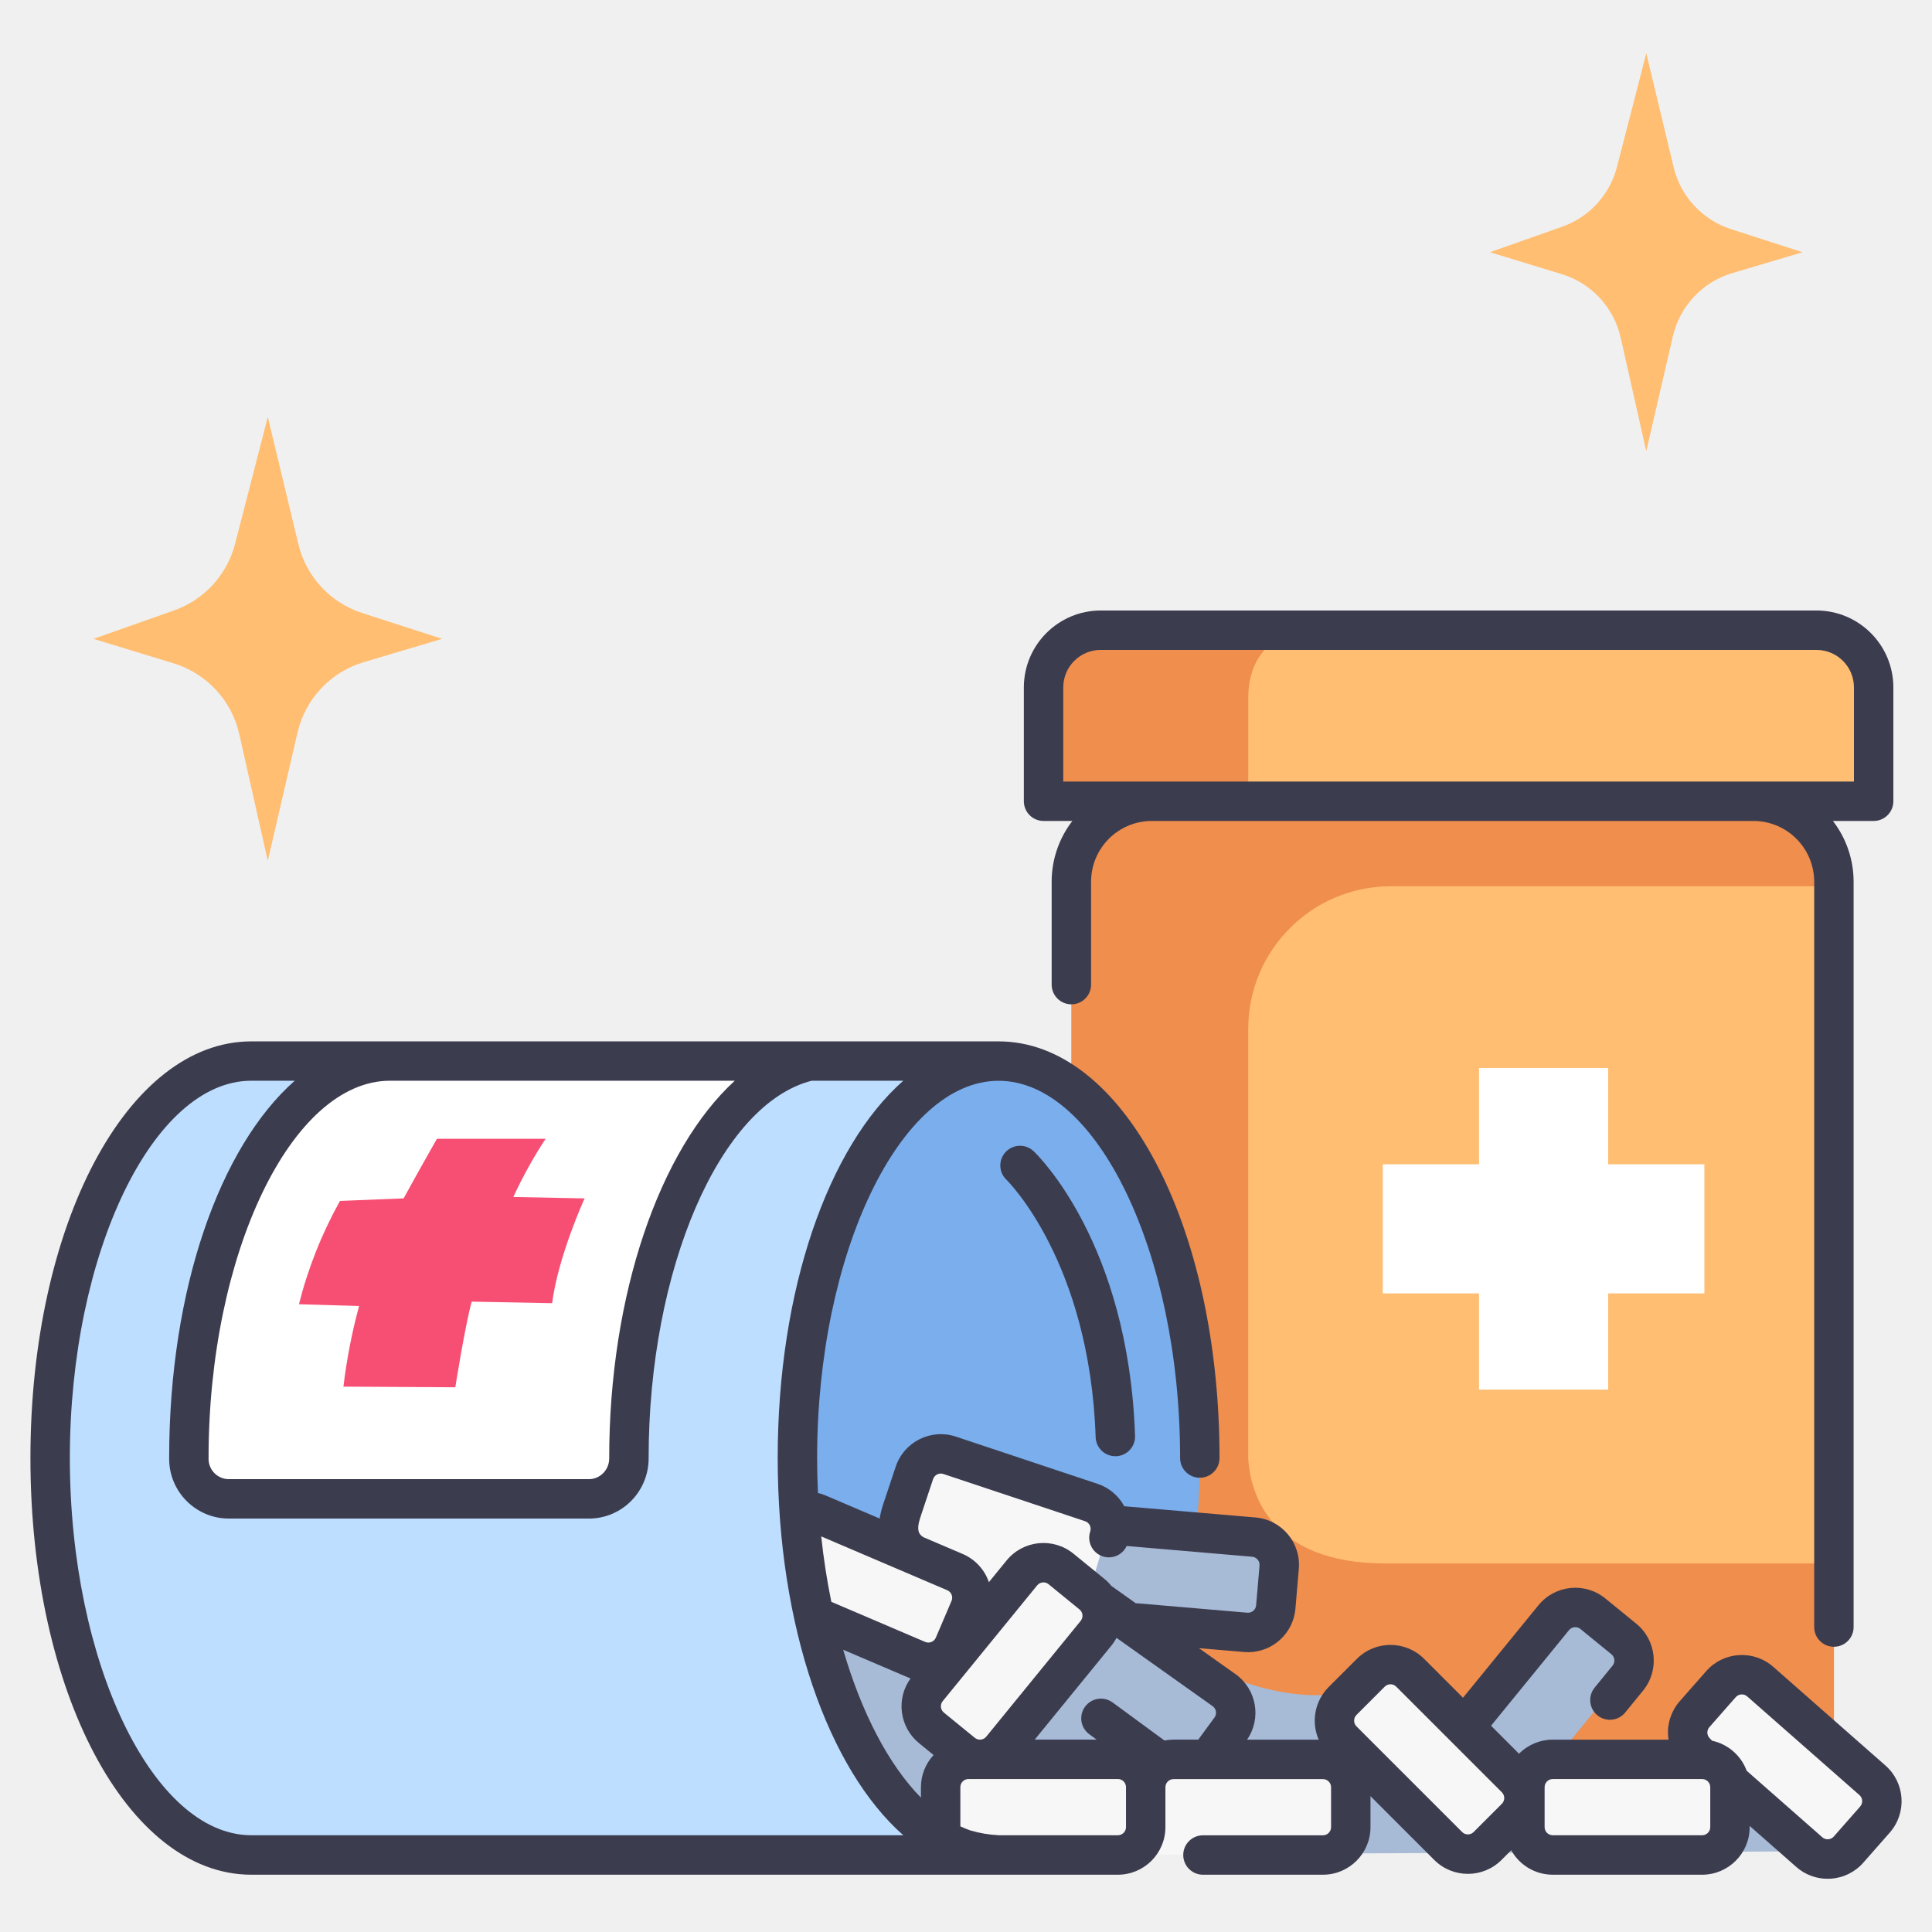
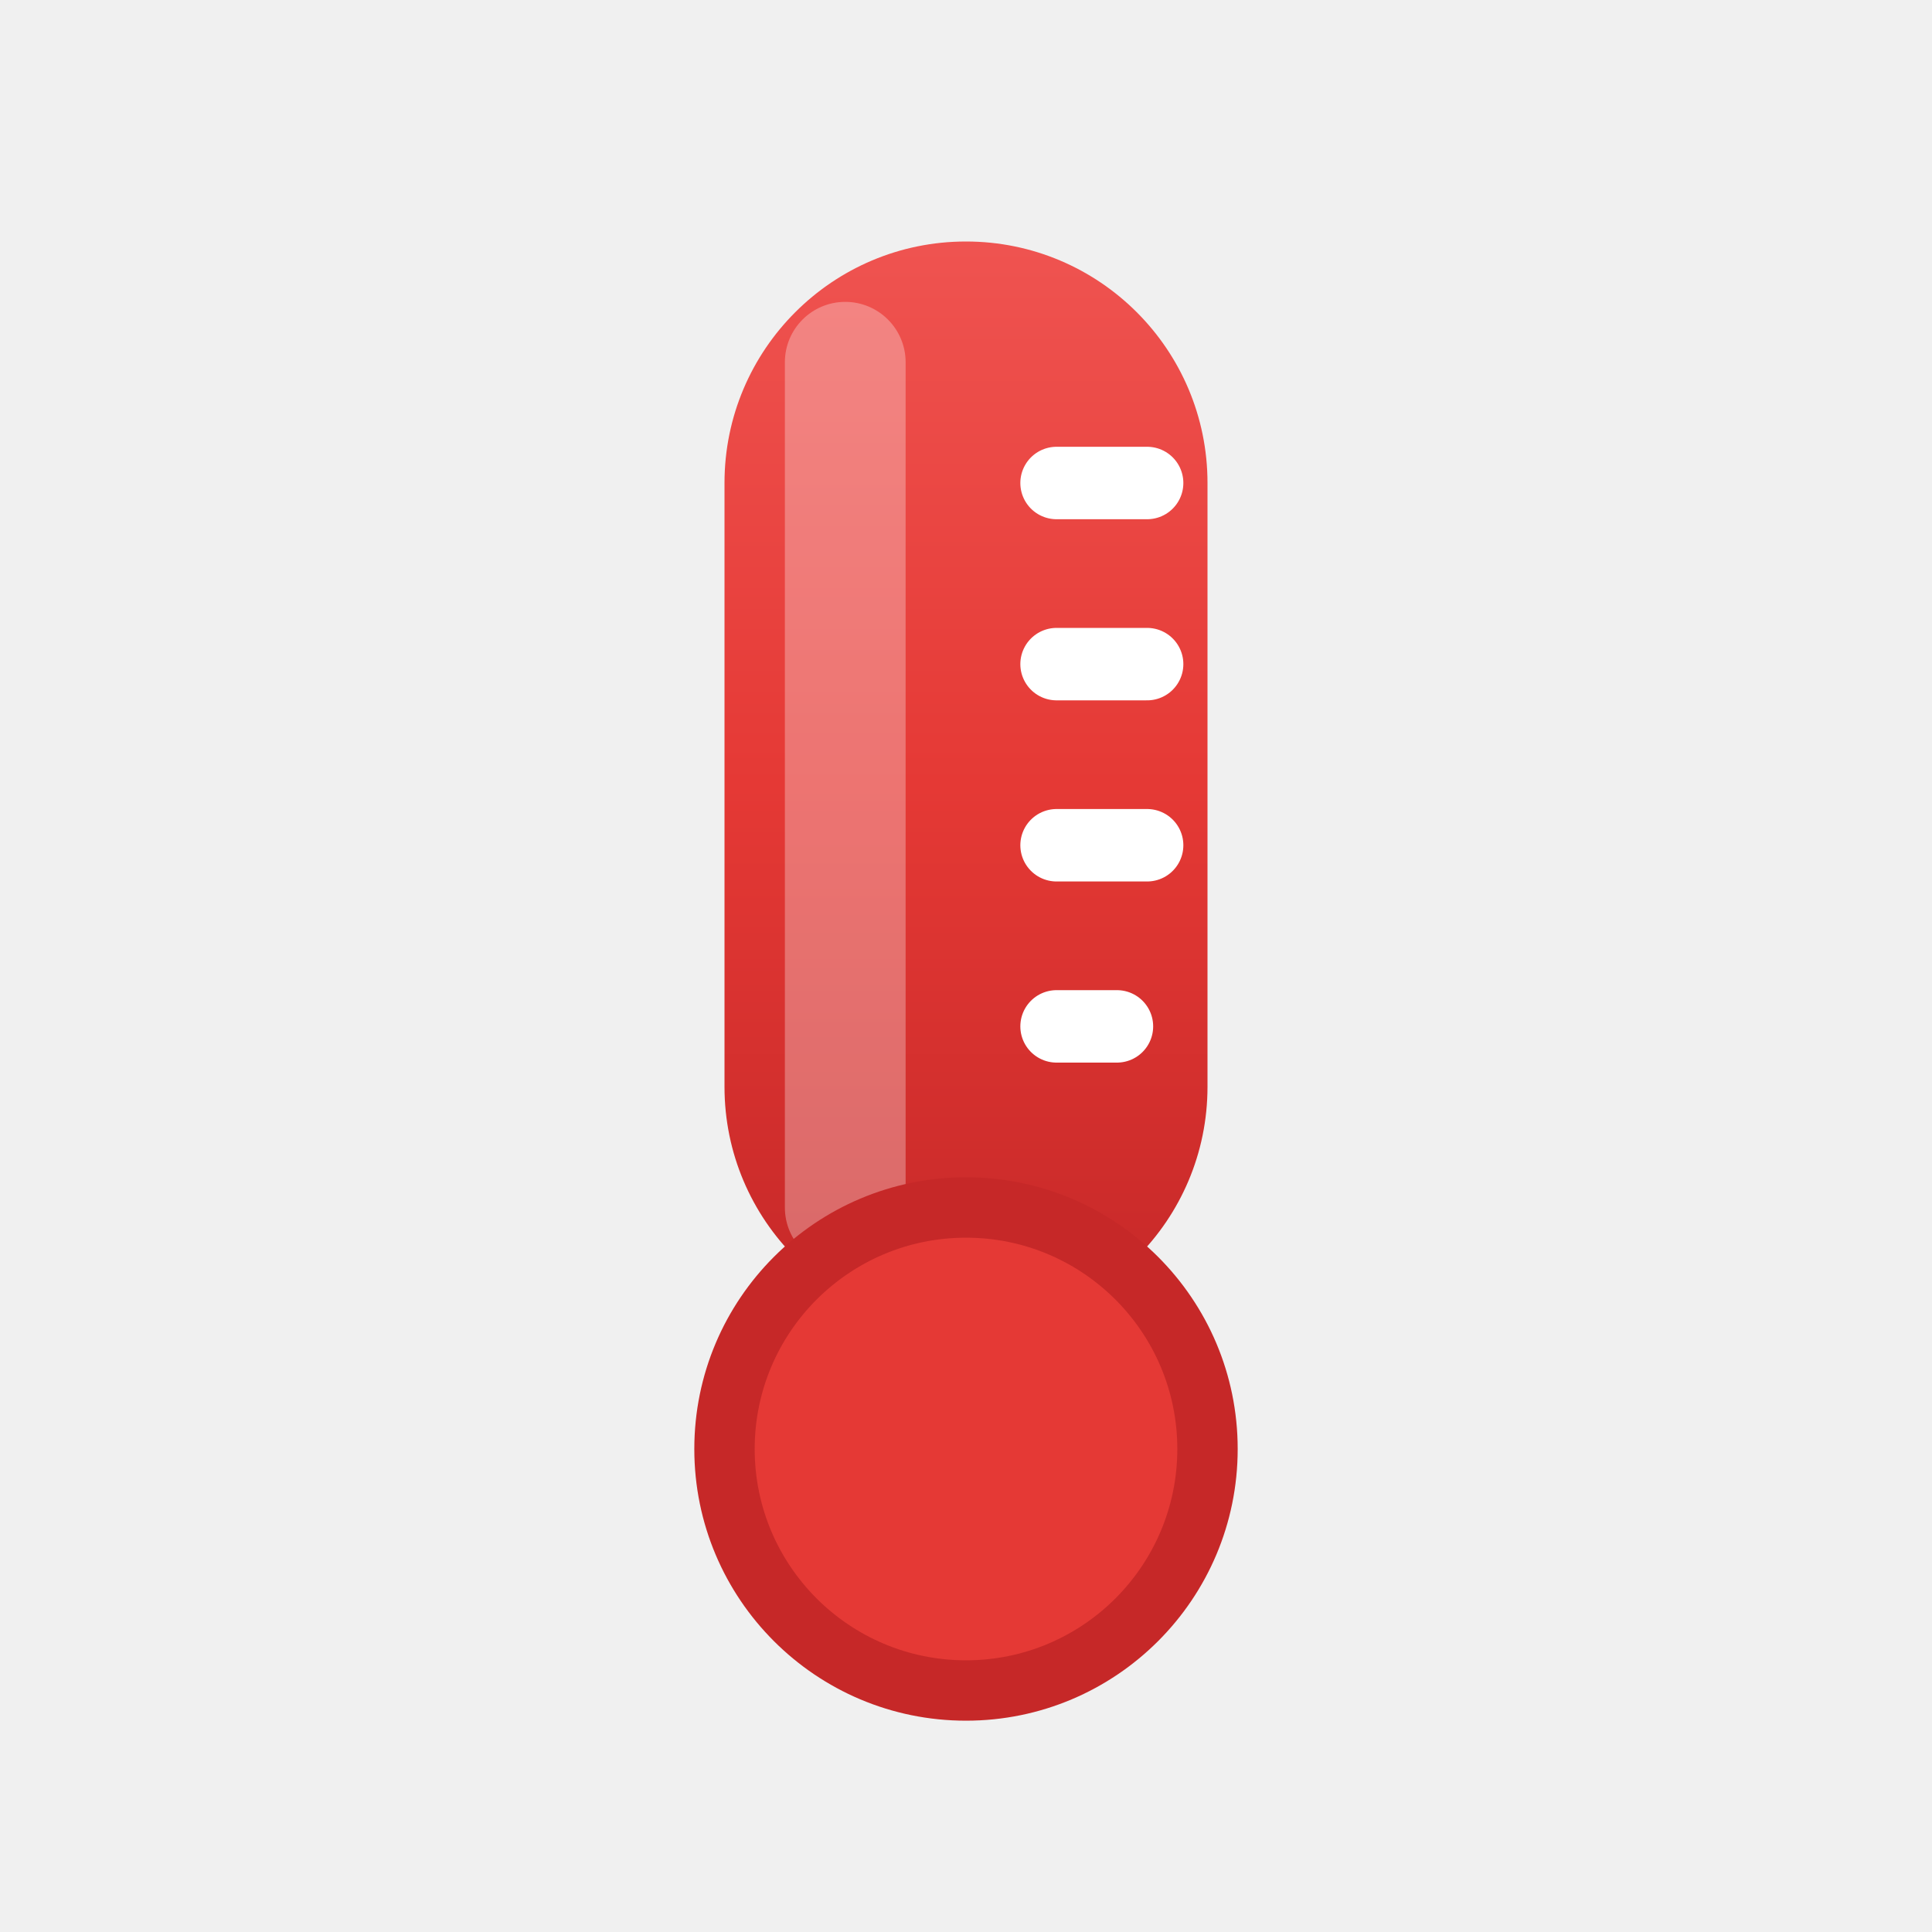
- <svg xmlns="http://www.w3.org/2000/svg" viewBox="0 0 340 340">
-   <g data-name="Layer 12">
-     <path d="M202.7 141.019h105.888a14.153 14.153 0 0 1 14.153 14.153v158.19H188.546V155.171a14.153 14.153 0 0 1 14.154-14.152z" style="fill:#ffbe71" />
-     <path d="M193.712 110.917h125.965a10.06 10.06 0 0 1 10.06 10.06v16.05a3.992 3.992 0 0 1-3.992 3.992h-138.1a3.992 3.992 0 0 1-3.992-3.992v-16.05a10.06 10.06 0 0 1 10.059-10.06z" style="fill:#ffbe71" />
-     <path d="M183.652 120.976v16.051a3.993 3.993 0 0 0 3.992 3.992h32.029v-18.276c0-10.276 8.723-11.826 8.723-11.826h-34.684a10.06 10.06 0 0 0-10.06 10.059z" style="fill:#ef8e4d" />
-     <path style="fill:#fff" d="M299.944 204.893h-16.938v-16.938h-22.723v16.938h-16.937v22.723h16.937v16.937h22.723v-16.937h16.938v-22.723z" />
-     <path d="M322.74 313.361V275.15h-78.9c-20.867 0-23.834-13.012-24.171-18.387v-75.7a25.1 25.1 0 0 1 25.1-25.1h77.971v-.791a14.152 14.152 0 0 0-14.152-14.152H202.7a14.153 14.153 0 0 0-14.153 14.152v158.19H322.74z" style="fill:#ef8e4d" />
-     <path d="m284.559 29.383 5.158-20 4.817 20.048a15.166 15.166 0 0 0 10.088 10.891l12.6 4.067-12.361 3.672A15.166 15.166 0 0 0 294.4 59.17l-4.688 20.22-4.5-19.973a15.169 15.169 0 0 0-10.367-11.174l-12.641-3.859 12.717-4.484a15.165 15.165 0 0 0 9.638-10.517zM41.375 95.692l5.754-22.317L52.5 95.74a16.915 16.915 0 0 0 11.254 12.149l14.055 4.537-13.79 4.1a16.917 16.917 0 0 0-11.663 12.4l-5.23 22.557-5.014-22.283a16.915 16.915 0 0 0-11.565-12.465l-14.1-4.306 14.177-5a16.917 16.917 0 0 0 10.751-11.737z" style="fill:#ffbe71" />
-     <path d="M209.792 291.935s13.51 8.215 26.5 6.02c0 0 10.11 9.827 10.5 10.3s-4.984 7.671-6.747 8.195-24.573 4.582-24.573 4.582l-9.528-3.05-1.554-5.519z" style="fill:#a7bad6" />
-     <path d="M44.234 186.734c-19.555 0-35.407 31.277-35.407 69.859s15.852 69.859 35.407 69.859c.088 0 .175-.012.262-.013v.013h129.255l1.986-139.718h-37.472c-25.43 1.8-49.182 2.239-69.619 0z" style="fill:#bddeff" />
-     <ellipse cx="175.737" cy="256.593" rx="35.407" ry="69.859" style="fill:#7aaeed" />
-     <path d="M141.349 273.3c11.529.5 21.649-1.543 29.694-7.34l38.428 11.914.774 33.87 21.635 2.421 15.15-9.468 41.663 11.962 22.99-11.866 9.63 21-21.854.1c-9.789-.853-18.853-1.074-26.293.117l-37.1.167a176.406 176.406 0 0 0-27.6.123l-12.749.057a93.235 93.235 0 0 0-21.963.1s-25.445-.836-32.405-53.157z" style="fill:#a7bad6" />
-     <rect x="181.854" y="286.697" width="36.086" height="16.825" rx="4.896" transform="rotate(36.26 199.897 295.114)" style="fill:#a7bad6" />
-     <path d="M146.087 186.734c-19.555 0-35.407 31.277-35.407 69.859v.073a7.081 7.081 0 0 1-7.061 7.122H40.3a7.045 7.045 0 0 1-7.063-7v-.195c0-38.582 15.853-69.859 35.408-69.859z" style="fill:#fff" />
-     <path d="M76.892 200.408h19.126a77.862 77.862 0 0 0-5.678 10.243l12.543.247s-4.645 10.131-5.719 18.44l-14.159-.268c-1.253 4.7-2.875 15.066-2.875 15.066l-19.693-.111a98.627 98.627 0 0 1 2.756-14.186l-10.584-.315a75.038 75.038 0 0 1 7.222-18.184l11.2-.445c2.733-5.005 5.861-10.487 5.861-10.487z" style="fill:#f74f73" />
-     <rect x="188.799" y="267.975" width="36.086" height="16.825" rx="4.896" transform="rotate(4.895 206.833 276.382)" style="fill:#a7bad6" />
-     <rect x="253.602" y="290.405" width="36.086" height="16.825" rx="4.896" transform="rotate(129.201 271.645 298.816)" style="fill:#a7bad6" />
-     <path d="m169.144 256.916 21 7.1a6.324 6.324 0 0 1 4.038 7.79l-3.68 12.4-17.852 2.274-15.109-15.68 3.633-10.042a6.323 6.323 0 0 1 7.97-3.842z" style="fill:#f7f7f7" />
-     <rect x="193.986" y="309.566" width="46.06" height="16.825" rx="4.896" style="fill:#f7f7f7" />
-     <path d="M195.173 310.128H169.8a4.724 4.724 0 0 0-4.724 4.724l.722 4.6a8.251 8.251 0 0 0 7.646 6.99c.2.011.3.011.3.011l21.422-.09a4.724 4.724 0 0 0 4.724-4.724v-6.786a4.724 4.724 0 0 0-4.717-4.725z" style="fill:#f7f7f7" />
-     <rect x="268.269" y="309.147" width="36.086" height="16.825" rx="4.896" style="fill:#f7f7f7" />
-     <rect x="294.838" y="302.533" width="36.086" height="16.825" rx="4.896" transform="rotate(41.332 312.88 310.942)" style="fill:#f7f7f7" />
-     <rect x="233.497" y="301.652" width="36.227" height="16.952" rx="4.924" transform="rotate(45 251.61 310.129)" style="fill:#f7f7f7" />
-     <rect x="160.006" y="283.909" width="36.086" height="16.825" rx="4.896" transform="rotate(-50.799 178.05 292.323)" style="fill:#f7f7f7" />
-     <path d="m168.068 275.293-24.182-10.325a5.129 5.129 0 0 0-3.315-.167 107.537 107.537 0 0 0 2.369 18.168l18.522 7.8a4.9 4.9 0 0 0 6.425-2.58l2.762-6.468a4.9 4.9 0 0 0-2.581-6.428z" style="fill:#f7f7f7" />
-     <path d="M333.2 141.007v-20.042a13.544 13.544 0 0 0-13.528-13.528H193.708a13.543 13.543 0 0 0-13.527 13.528v20.042a3.468 3.468 0 0 0 3.468 3.468h5.067a17.509 17.509 0 0 0-3.642 10.684v18.118a3.468 3.468 0 0 0 6.936 0v-18.118a10.7 10.7 0 0 1 10.69-10.684h105.884a10.7 10.7 0 0 1 10.684 10.684v131.177a3.468 3.468 0 1 0 6.936 0V155.159a17.508 17.508 0 0 0-3.641-10.684h7.17a3.468 3.468 0 0 0 3.467-3.468zm-6.936-3.468H187.117v-16.574a6.6 6.6 0 0 1 6.591-6.592h125.965a6.6 6.6 0 0 1 6.592 6.592zM331.808 310.7l-19.744-17.365a8.364 8.364 0 0 0-11.8.757l-4.645 5.281a8.311 8.311 0 0 0-2.066 6.059c.016.243.046.482.081.719h-20.379a8.336 8.336 0 0 0-5.933 2.476L262.4 303.7l13.722-16.824a1.427 1.427 0 0 1 2.01-.2l5.45 4.444a1.43 1.43 0 0 1 .2 2.01l-3.151 3.863a3.468 3.468 0 1 0 5.375 4.384l3.151-3.863a8.375 8.375 0 0 0-1.195-11.769l-5.45-4.444a8.365 8.365 0 0 0-11.769 1.195l-13.276 16.278-6.85-6.849a8.374 8.374 0 0 0-11.828 0l-4.974 4.973a8.374 8.374 0 0 0-1.745 9.256h-12.608a8.347 8.347 0 0 0-1.984-11.5l-6.485-4.607 7.93.679q.366.031.728.031a8.366 8.366 0 0 0 8.32-7.651l.6-7.007a8.366 8.366 0 0 0-7.62-9.048l-23.1-1.978a8.293 8.293 0 0 0-4.695-3.943l-24.945-8.312a8.373 8.373 0 0 0-10.58 5.29l-2.223 6.673a14.794 14.794 0 0 0-.6 2.458l-9.56-4.082a8.217 8.217 0 0 0-1.3-.415 131.435 131.435 0 0 1-.149-6.15c0-35.987 14.627-66.391 31.94-66.391s31.94 30.4 31.94 66.391a3.468 3.468 0 1 0 6.936 0c0-41.118-17.077-73.327-38.876-73.327H44.231c-21.8 0-38.876 32.209-38.876 73.327s17.076 73.327 38.876 73.327h152.5a8.373 8.373 0 0 0 8.363-8.364v-7.033a1.43 1.43 0 0 1 1.429-1.428h26.294a1.43 1.43 0 0 1 1.428 1.428v7.033a1.429 1.429 0 0 1-1.428 1.428H211.7a3.468 3.468 0 0 0 0 6.936h21.118a8.373 8.373 0 0 0 8.364-8.364v-5.458l11.227 11.227a8.376 8.376 0 0 0 11.829 0l1.71-1.711a8.367 8.367 0 0 0 7.308 4.306h26.294a8.373 8.373 0 0 0 8.364-8.364v-.221l8.2 7.216a8.3 8.3 0 0 0 5.512 2.083c.182 0 .364 0 .548-.018a8.3 8.3 0 0 0 5.744-2.823l4.646-5.28a8.374 8.374 0 0 0-.756-11.812zm-117.823-9.5a1.419 1.419 0 0 1-.26 1.061l-2.849 3.885h-4.353a8.285 8.285 0 0 0-1.594.157l-9.182-6.736a3.468 3.468 0 0 0-4.1 5.593l1.344.986h-10.9l13.472-16.518a8.36 8.36 0 0 0 .921-1.394l16.935 12.032a1.415 1.415 0 0 1 .566.934zm-65.6-10.876 11.71 5c.048.02.1.034.146.053a8.369 8.369 0 0 0 1.483 11.378l2.57 2.1a8.324 8.324 0 0 0-2.223 5.659v1.841c-5.653-5.742-10.432-14.875-13.685-26.03zM182.523 279a1.418 1.418 0 0 1 .962-.518c.041 0 .09-.007.144-.007a1.41 1.41 0 0 1 .9.321l5.451 4.445a1.429 1.429 0 0 1 .2 2.009l-16.619 20.377a1.427 1.427 0 0 1-2.009.2l-5.45-4.445a1.43 1.43 0 0 1-.2-2.009zm-20.537-12.033 2.223-6.672a1.432 1.432 0 0 1 1.807-.9l24.946 8.312a1.429 1.429 0 0 1 .9 1.806 3.459 3.459 0 0 0 6.417 2.555l22.077 1.891a1.429 1.429 0 0 1 1.3 1.545l-.6 7.007a1.429 1.429 0 0 1-1.545 1.3l-19.326-1.655c-.1-.009-.194 0-.292 0l-4.193-2.98c-.03-.021-.064-.033-.094-.053a8.4 8.4 0 0 0-1.243-1.259l-5.451-4.445a8.373 8.373 0 0 0-11.768 1.195l-3.115 3.82a8.333 8.333 0 0 0-4.607-4.959l-6.919-2.955c-.717-.462-1.341-1.082-.517-3.558zm-2.475 9.818.019.008 7.173 3.062a1.43 1.43 0 0 1 .752 1.874l-2.762 6.469a1.428 1.428 0 0 1-1.874.752l-16.519-7.057a120.803 120.803 0 0 1-1.776-11.511zM68.642 190.19h60.666c-13.175 12.059-22.1 37.514-22.1 66.466a3.66 3.66 0 0 1-1.057 2.593 3.542 3.542 0 0 1-2.535 1.059H40.3a3.574 3.574 0 0 1-3.595-3.532v-.195c-.005-35.987 14.624-66.391 31.937-66.391zM44.158 322.972c-17.281-.085-31.867-30.454-31.867-66.391 0-35.988 14.627-66.391 31.94-66.391h7.638c-13.178 11.612-22.1 36.67-22.1 66.391v.2A10.52 10.52 0 0 0 40.3 267.244h63.319a10.424 10.424 0 0 0 7.468-3.12 10.6 10.6 0 0 0 3.06-7.543c0-33.274 12.584-62.3 28.706-66.391h16.11c-13.178 11.612-22.1 36.67-22.1 66.391s8.925 54.779 22.1 66.391c-.003 0-114.705-.007-114.805 0zm152.573 0H175.8a21.357 21.357 0 0 1-4.994-.833 17.684 17.684 0 0 1-1.8-.733v-6.9a1.43 1.43 0 0 1 1.429-1.428h26.294a1.429 1.429 0 0 1 1.427 1.428v7.033a1.429 1.429 0 0 1-1.425 1.433zm67.574-5.537-4.973 4.973a1.43 1.43 0 0 1-2.019 0l-18.593-18.593a1.429 1.429 0 0 1 0-2.019l4.973-4.973a1.428 1.428 0 0 1 2.019 0l18.593 18.593a1.429 1.429 0 0 1 0 2.019zm36.672 4.109a1.429 1.429 0 0 1-1.428 1.428h-26.294a1.429 1.429 0 0 1-1.428-1.428v-7.033a1.429 1.429 0 0 1 1.428-1.428h26.294a1.43 1.43 0 0 1 1.428 1.428zm26.38-3.624-4.645 5.281a1.427 1.427 0 0 1-2.015.129l-13.257-11.659c-.015-.013-.032-.021-.047-.034a8.385 8.385 0 0 0-6.1-5.3 3.4 3.4 0 0 0-.343-.369 1.429 1.429 0 0 1-.13-2.015l4.645-5.281a1.427 1.427 0 0 1 2.016-.13l19.747 17.358a1.427 1.427 0 0 1 .129 2.015z" style="fill:#3c3c4f" />
-     <path d="M181.893 202.587a3.468 3.468 0 0 0-4.77 5.036c.147.14 14.644 14.385 15.694 45.3a3.468 3.468 0 0 0 3.465 3.35h.12a3.469 3.469 0 0 0 3.348-3.584c-1.15-33.965-17.175-49.459-17.857-50.102z" style="fill:#3c3c4f" />
-   </g>
+ <svg xmlns="http://www.w3.org/2000/svg" viewBox="0 0 64 64">
+   <defs>
+     <linearGradient id="therm1" x1="0%" y1="0%" x2="0%" y2="100%">
+       <stop offset="0%" stop-color="#EF5350" />
+       <stop offset="50%" stop-color="#E53935" />
+       <stop offset="100%" stop-color="#C62828" />
+     </linearGradient>
+   </defs>
+   <rect x="24" y="8" width="16" height="36" rx="8" fill="url(#therm1)" />
+   <rect x="26" y="10" width="4" height="32" rx="2" fill="#fff" opacity="0.3" />
+   <circle cx="32" cy="48" r="9" fill="#C62828" />
+   <circle cx="32" cy="48" r="7" fill="#E53935" />
+   <line x1="35" y1="16" x2="38" y2="16" stroke="#fff" stroke-width="2.4" stroke-linecap="round" />
+   <line x1="35" y1="22" x2="38" y2="22" stroke="#fff" stroke-width="2.4" stroke-linecap="round" />
+   <line x1="35" y1="28" x2="38" y2="28" stroke="#fff" stroke-width="2.4" stroke-linecap="round" />
+   <line x1="35" y1="34" x2="37" y2="34" stroke="#fff" stroke-width="2.4" stroke-linecap="round" />
</svg>
